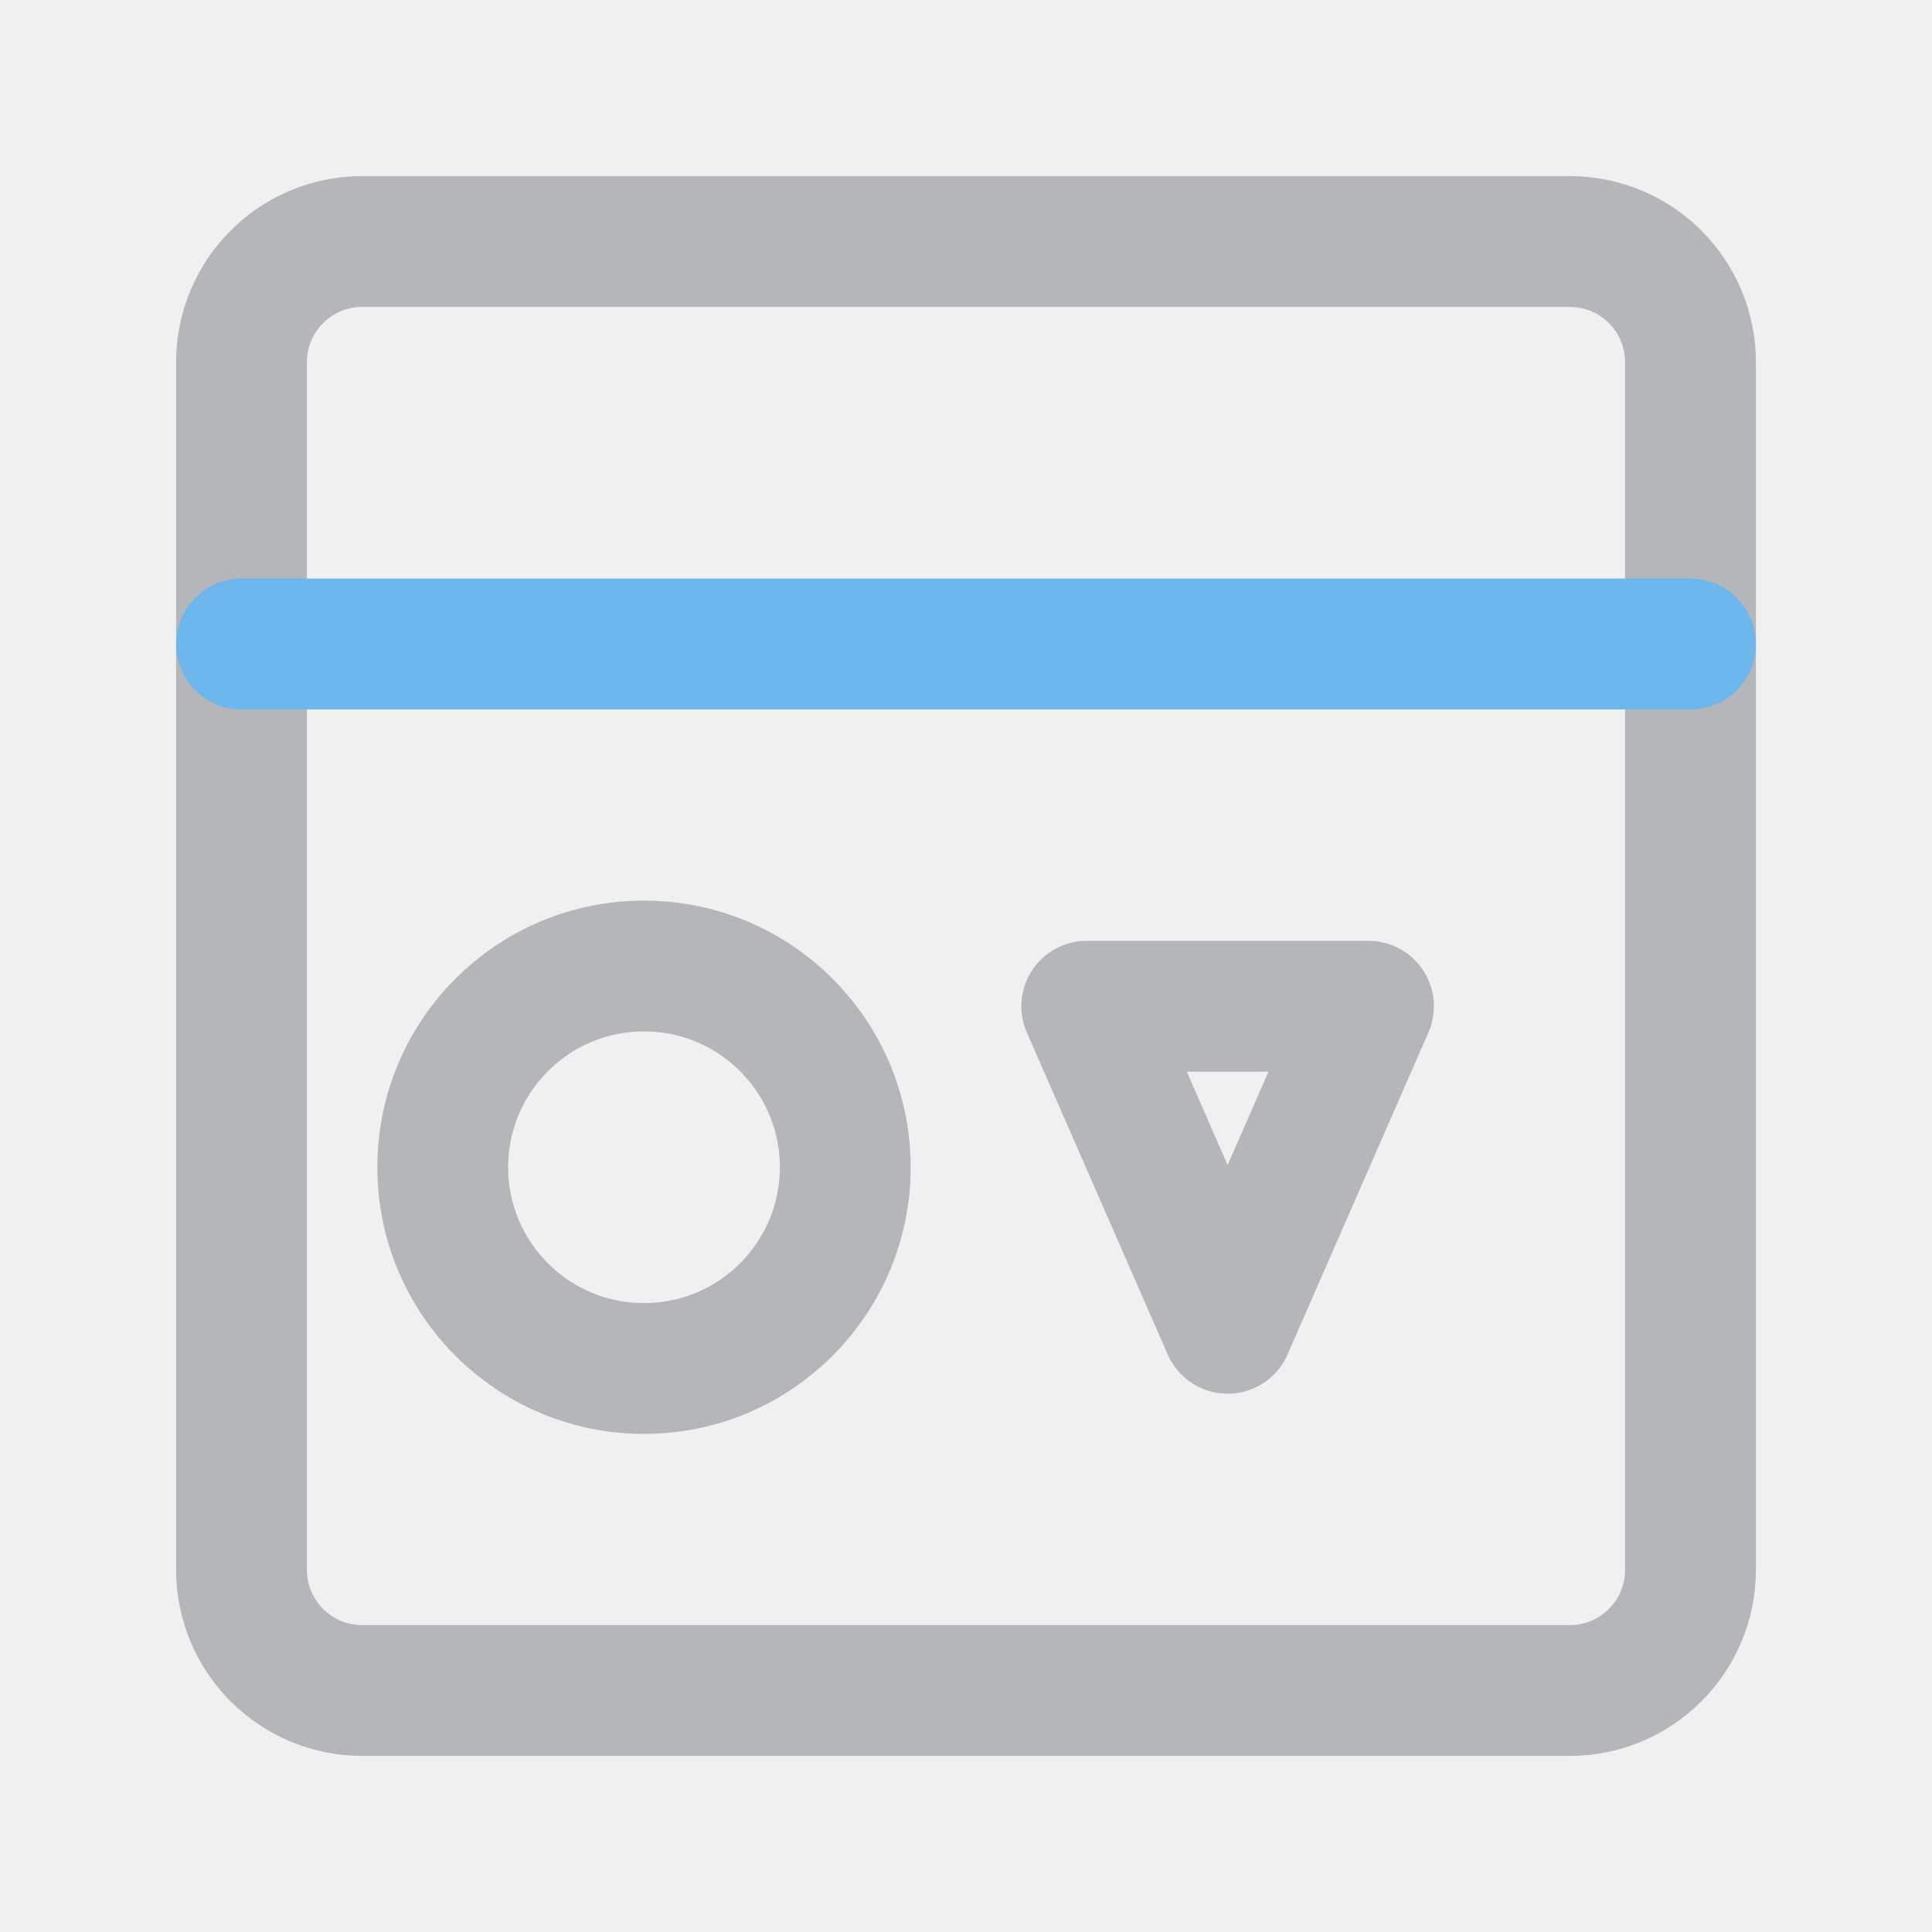
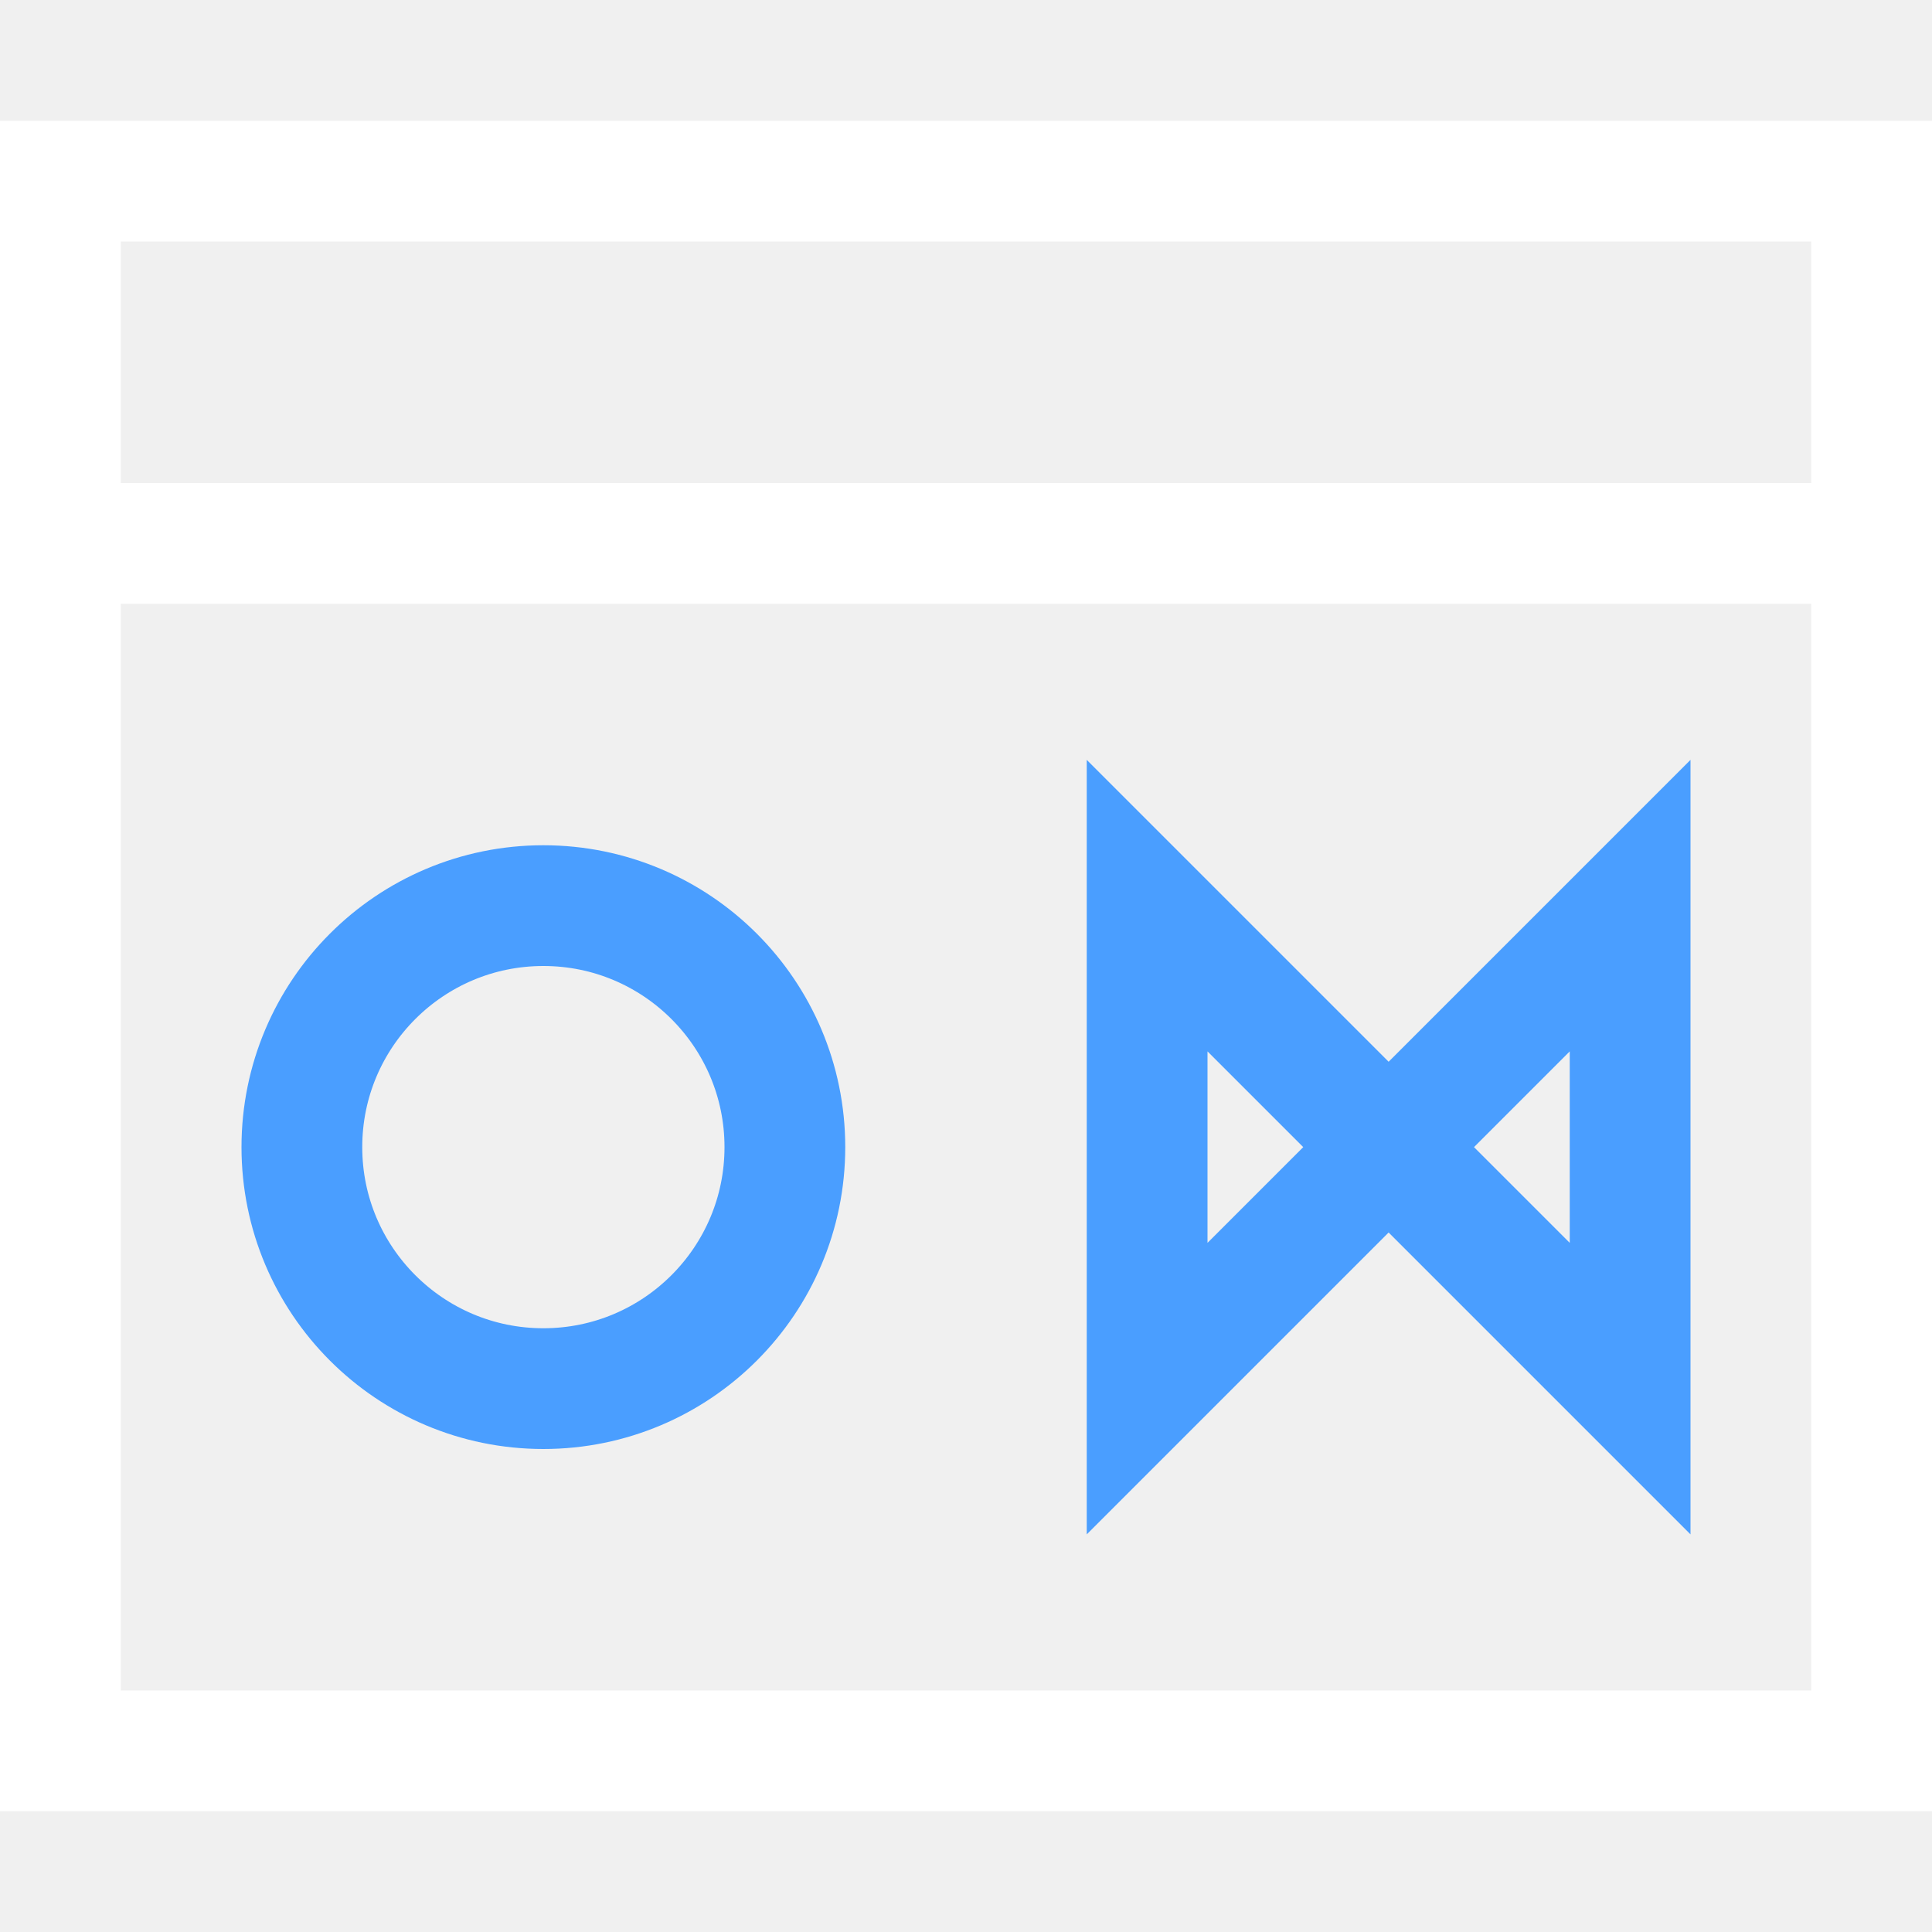
- <svg xmlns="http://www.w3.org/2000/svg" width="24" height="24" viewBox="0 0 24 24" role="img" aria-label="P&amp;ID Symbol Palette">
-   <rect x="3" y="3" width="18" height="18" rx="1.5" stroke="#B4B6B9" stroke-width="1.625" stroke-linecap="round" stroke-linejoin="round" fill="none" />
-   <line x1="3" y1="8" x2="21" y2="8" stroke="#6DB7ED" stroke-width="1.625" stroke-linecap="round" stroke-linejoin="round" fill="none" />
-   <circle cx="8" cy="14.5" r="2.5" stroke="#B4B6B9" stroke-width="1.625" fill="none" />
-   <path d="M13.5 12.5 L17 12.5 L15.25 16.5 Z" stroke="#B4B6B9" stroke-width="1.625" stroke-linecap="round" stroke-linejoin="round" fill="none" />
+ <svg xmlns="http://www.w3.org/2000/svg" width="16" height="16" viewBox="0 0 16 16" stroke-width="1" stroke-linecap="butt" stroke-linejoin="miter">
+   <path d="M0.5 1.5H15.5V14.5H0.5Z" fill="none" stroke="#ffffff" />
+   <path d="M0.5 4.5L15.5 4.5" fill="none" stroke="#ffffff" />
+   <path d="M6.5 9.5A2 2 0 1 1 2.5 9.5A2 2 0 1 1 6.5 9.5Z" fill="none" stroke="#4a9eff" />
+   <path d="M9.5 7.5L9.5 11.5L13.5 7.5L13.5 11.5Z" fill="none" stroke="#4a9eff" />
</svg>
